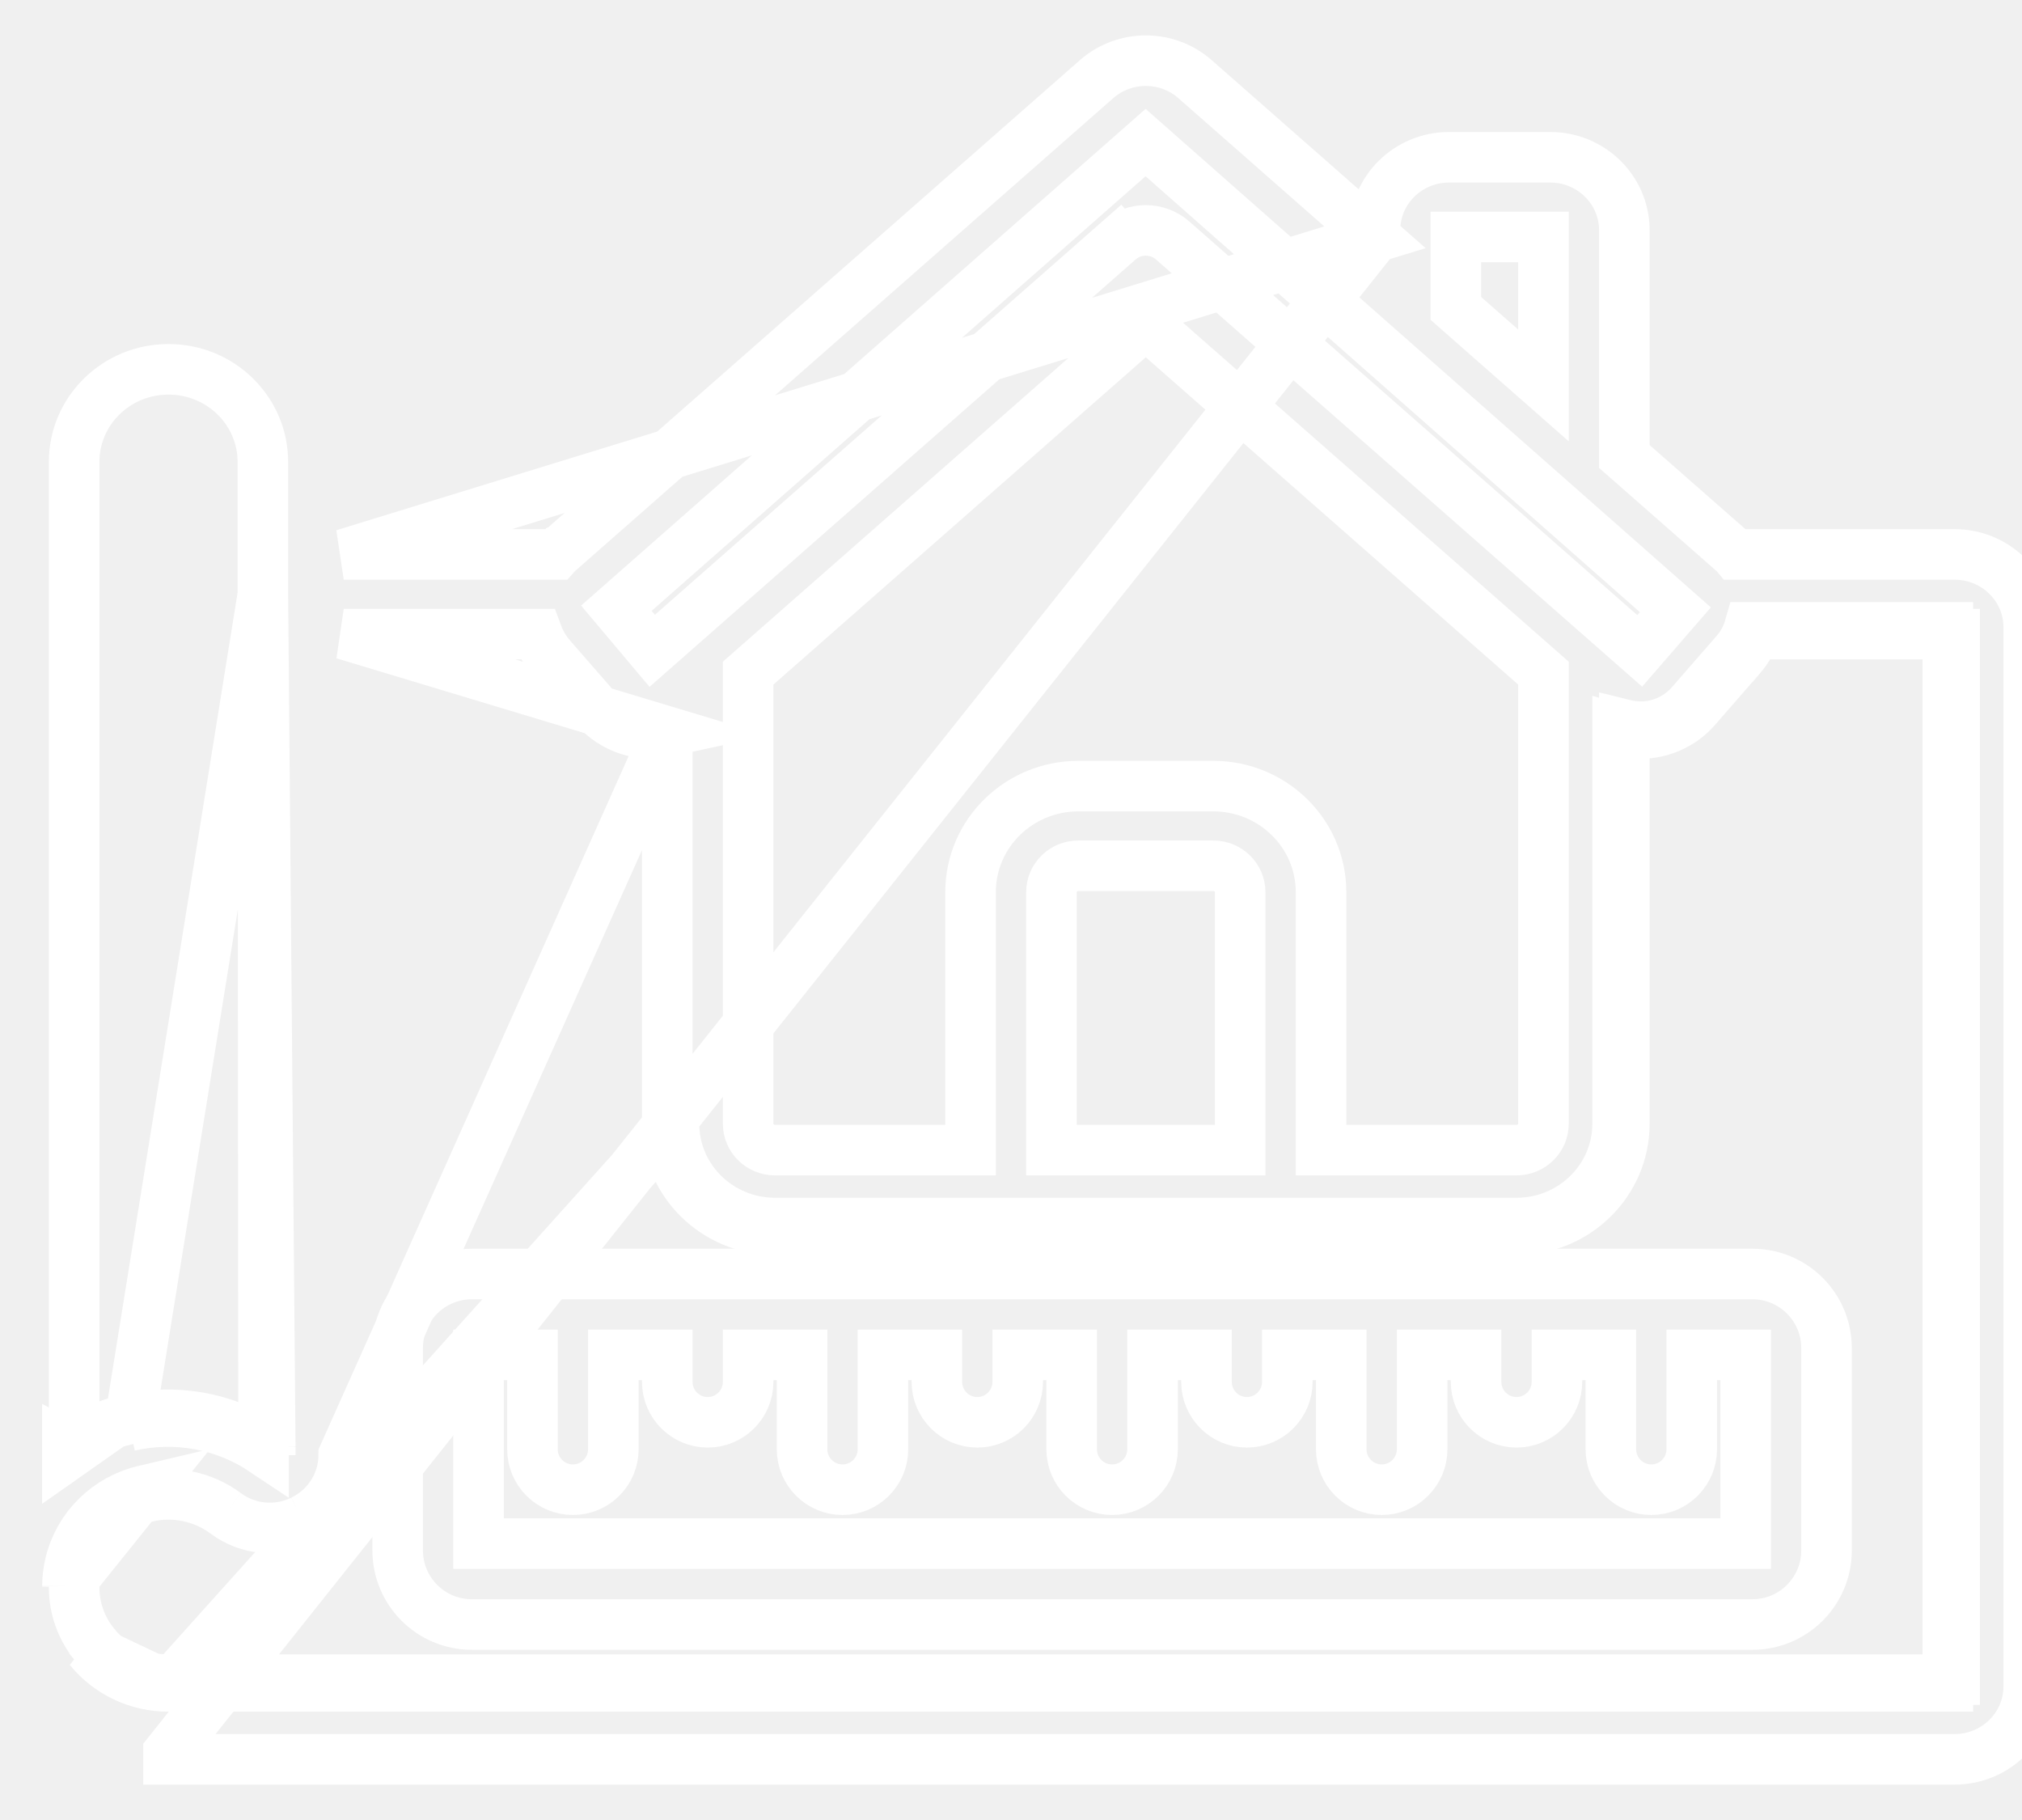
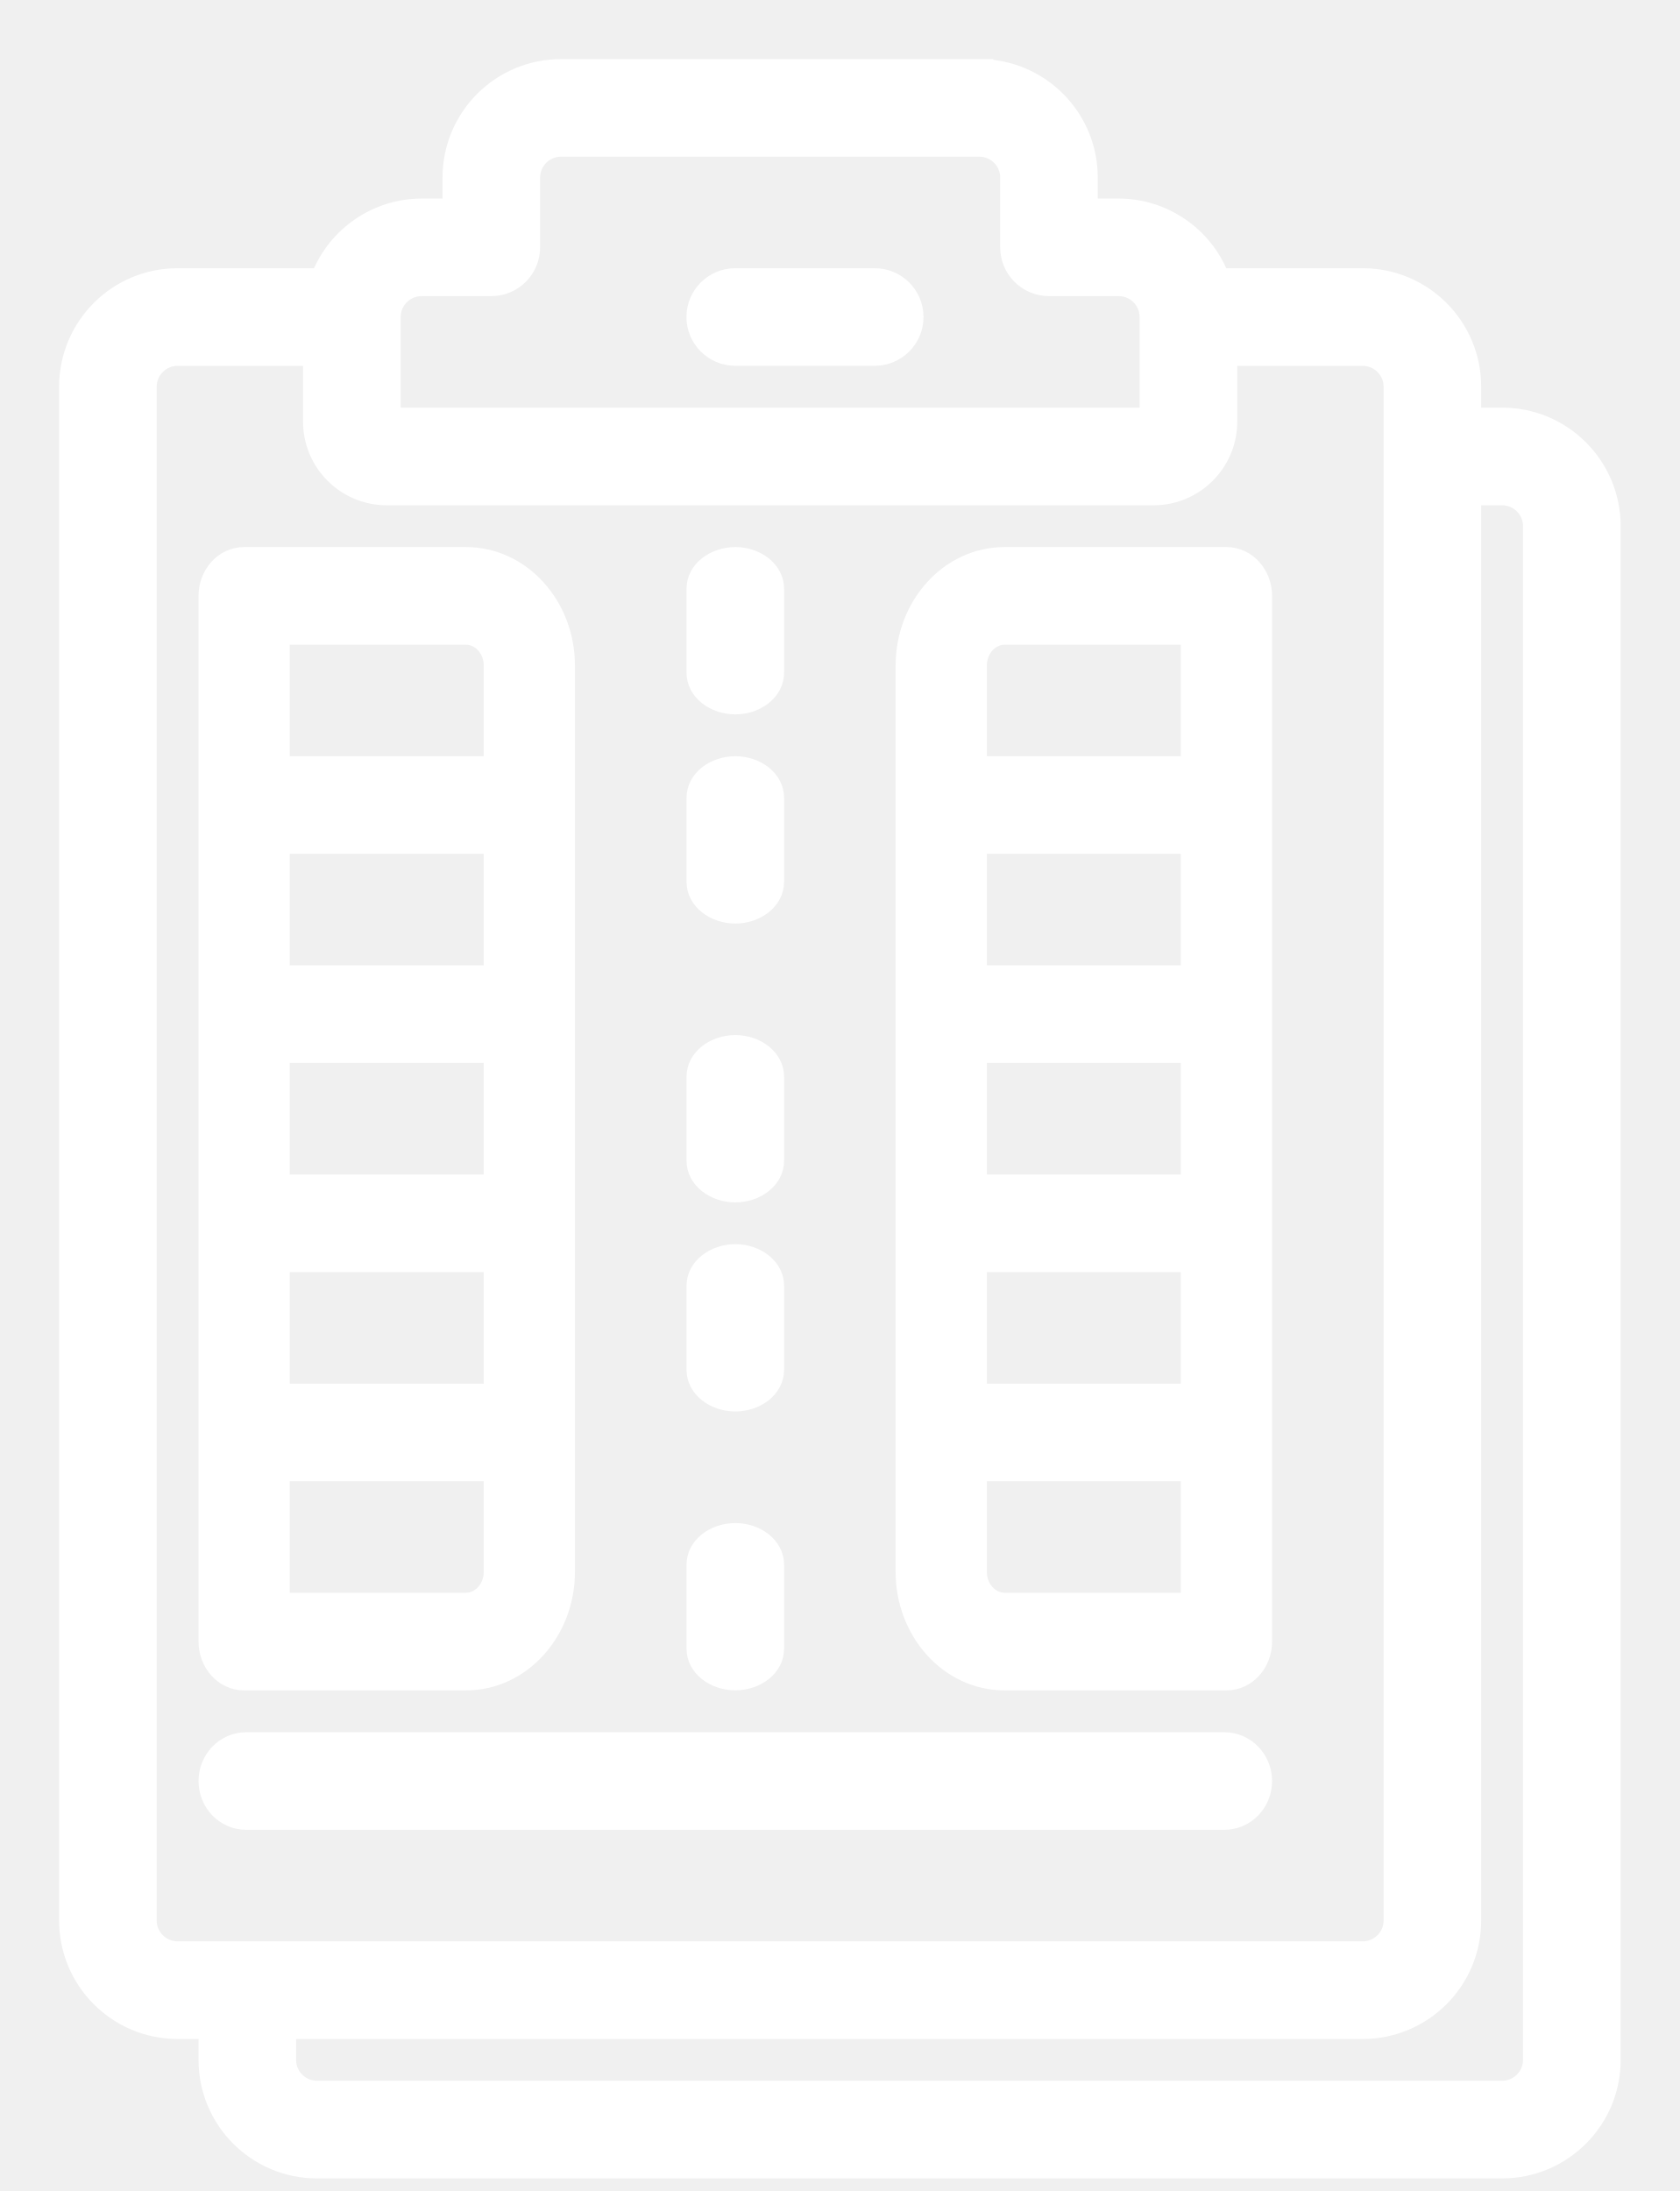
- <svg xmlns="http://www.w3.org/2000/svg" width="30" height="27" viewBox="0 0 30 27" fill="none">
-   <path d="M20.4 3.52V3.415C20.4 2.816 20.894 2.333 21.5 2.333H23C23.606 2.333 24.1 2.816 24.1 3.415V6.772L25.728 8.201L25.733 8.205L25.733 8.205C25.74 8.212 25.746 8.219 25.751 8.225H29C29.606 8.225 30.1 8.707 30.1 9.307V25.018C30.1 25.617 29.606 26.1 29 26.1H2.5H2.5V26L20.4 3.52ZM20.4 3.52L17.73 1.174L17.73 1.174C17.314 0.809 16.686 0.809 16.27 1.174L8.272 8.201L8.271 8.201C8.264 8.208 8.255 8.217 8.248 8.225H5.1L20.4 3.52ZM3.9 8.823L3.9 8.823L3.9 8.816V8.808V6.852C3.9 6.095 3.275 5.479 2.5 5.479C1.725 5.479 1.1 6.095 1.1 6.852V21.384C1.343 21.232 1.612 21.121 1.894 21.056M3.9 8.823L1.916 21.154M3.9 8.823L3.91 21.399M3.9 8.823L4.01 21.465M1.894 21.056L1.916 21.154M1.894 21.056C1.894 21.056 1.894 21.056 1.894 21.057L1.916 21.154M1.894 21.056C2.588 20.897 3.315 21.023 3.91 21.399M1.916 21.154C2.605 20.996 3.328 21.129 3.91 21.518L3.91 21.399M3.91 21.399C3.944 21.42 3.977 21.442 4.01 21.465M4.01 21.465L4.01 21.588L4.01 21.465ZM2.5 25.018H28.9V24.918M2.5 25.018L10 16.671C10 17.485 10.671 18.144 11.5 18.144H22.5C23.328 18.144 24 17.485 24 16.671V10.827C24.033 10.837 24.066 10.846 24.1 10.854M2.5 25.018C2.043 25.019 1.611 24.814 1.327 24.463L2.5 25.018ZM28.9 24.918H29V9.407H28.9M28.9 24.918V9.407M28.9 24.918H2.5H2.5C2.073 24.919 1.669 24.728 1.404 24.4L1.404 24.399C1.204 24.155 1.097 23.851 1.1 23.539V23.538V23.532M28.9 9.407V9.307H25.956C25.917 9.443 25.849 9.568 25.756 9.675L25.093 10.436C24.92 10.638 24.67 10.762 24.401 10.78H24.333C24.255 10.779 24.176 10.77 24.1 10.751V10.854M28.9 9.407H26.028C25.983 9.529 25.917 9.642 25.832 9.741L25.831 9.741L25.169 10.501C25.169 10.501 25.169 10.501 25.169 10.501C24.977 10.724 24.703 10.86 24.408 10.88L24.401 10.88V10.88H24.333H24.333C24.254 10.879 24.176 10.871 24.1 10.854M24.1 10.854V16.671C24.1 17.542 23.382 18.244 22.5 18.244H11.5C10.618 18.244 9.9 17.542 9.9 16.671V10.854M9.9 10.854L5.1 21.584C5.1 21.996 4.862 22.372 4.488 22.554M9.9 10.854C9.509 10.94 9.096 10.808 8.831 10.501C8.831 10.501 8.831 10.501 8.831 10.501L8.169 9.741L8.169 9.741C8.083 9.642 8.017 9.529 7.972 9.407H5.1L9.9 10.854ZM1.1 23.532C1.101 23.425 1.114 23.319 1.139 23.215M1.1 23.532C1.1 23.533 1.1 23.533 1.1 23.533L1 23.532M1.1 23.532V23.532H1M1.139 23.215C1.259 22.718 1.655 22.328 2.164 22.209L2.165 22.209C2.576 22.11 3.011 22.199 3.348 22.45M1.139 23.215C1.139 23.215 1.139 23.215 1.139 23.215L1.042 23.192M1.139 23.215C1.139 23.215 1.139 23.215 1.139 23.215L1.042 23.192M3.348 22.45C3.676 22.696 4.119 22.737 4.488 22.554M3.348 22.45C3.348 22.45 3.348 22.45 3.348 22.45L3.408 22.37L3.348 22.45C3.348 22.45 3.348 22.45 3.348 22.45ZM4.488 22.554C4.487 22.554 4.487 22.554 4.487 22.554L4.444 22.465L4.488 22.554C4.488 22.554 4.488 22.554 4.488 22.554ZM1.042 23.192C1.015 23.303 1.001 23.417 1 23.532M1.042 23.192C1.171 22.657 1.597 22.239 2.142 22.111L1 23.532M1 23.532V23.538V23.532ZM16.601 3.568L16.666 3.643L16.601 3.568L9.677 9.655L9.145 9.023L16.997 2.115L24.857 9.046L24.328 9.656L17.399 3.568C17.172 3.368 16.828 3.368 16.601 3.568ZM18.4 17.062H15.6V13.235C15.6 13.02 15.777 12.844 16 12.844H18C18.223 12.844 18.4 13.02 18.4 13.235V17.062ZM1.1 21.503C1.066 21.526 1.033 21.549 1 21.573V21.45L1.1 21.503ZM21.6 3.515H22.9V5.718L21.6 4.575V3.515ZM16 11.662C15.118 11.662 14.4 12.364 14.4 13.235V17.062H11.5C11.277 17.062 11.1 16.886 11.1 16.671V9.986L17 4.801L22.9 9.986V16.671C22.9 16.886 22.723 17.062 22.5 17.062H19.6V13.235C19.6 12.364 18.882 11.662 18 11.662H16Z" stroke="white" stroke-width="0.75" />
-   <path d="M7 18.9C6.392 18.9 5.9 19.392 5.9 20V23C5.9 23.608 6.392 24.1 7 24.1H26C26.608 24.1 27.1 23.608 27.1 23V20C27.1 19.392 26.608 18.9 26 18.9H7ZM7.1 22.9V20.1H7.9V21.5C7.9 21.831 8.169 22.1 8.5 22.1C8.831 22.1 9.1 21.831 9.1 21.5V20.1H9.9V20.5C9.9 20.831 10.169 21.1 10.5 21.1C10.831 21.1 11.1 20.831 11.1 20.5V20.1H11.9V21.5C11.9 21.831 12.169 22.1 12.5 22.1C12.831 22.1 13.1 21.831 13.1 21.5V20.1H13.9V20.5C13.9 20.831 14.169 21.1 14.5 21.1C14.831 21.1 15.1 20.831 15.1 20.5V20.1H15.9V21.5C15.9 21.831 16.169 22.1 16.5 22.1C16.831 22.1 17.1 21.831 17.1 21.5V20.1H17.9V20.5C17.9 20.831 18.169 21.1 18.5 21.1C18.831 21.1 19.1 20.831 19.1 20.5V20.1H19.9V21.5C19.9 21.831 20.169 22.1 20.5 22.1C20.831 22.1 21.1 21.831 21.1 21.5V20.1H21.9V20.5C21.9 20.831 22.169 21.1 22.5 21.1C22.831 21.1 23.1 20.831 23.1 20.5V20.1H23.9V21.5C23.9 21.831 24.169 22.1 24.5 22.1C24.831 22.1 25.1 21.831 25.1 21.5V20.1H25.9V22.9H7.1Z" stroke="white" stroke-width="0.75" />
+ <svg xmlns="http://www.w3.org/2000/svg" width="23" height="30" viewBox="0 0 23 30" fill="none">
+   <path d="M13.505 0.907V0.905H13.409H7.682C6.838 0.905 6.155 1.588 6.155 2.432V2.814L5.773 2.814L5.772 2.814C5.15 2.816 4.594 3.196 4.363 3.768H2.432C1.588 3.768 0.905 4.452 0.905 5.295V26.296C0.905 27.139 1.588 27.823 2.432 27.823H2.814V28.205C2.814 29.048 3.497 29.732 4.341 29.732H20.568C21.412 29.732 22.096 29.048 22.096 28.205V7.205C22.096 6.361 21.412 5.677 20.568 5.677H20.186V5.295C20.186 4.452 19.503 3.768 18.659 3.768H16.728C16.497 3.196 15.941 2.816 15.319 2.814H15.318H14.936V2.432C14.936 1.62 14.304 0.957 13.505 0.907ZM20.568 6.823C20.779 6.823 20.95 6.994 20.95 7.205V28.205C20.95 28.415 20.779 28.586 20.568 28.586H4.341C4.13 28.586 3.959 28.415 3.959 28.205V27.823H18.659C19.503 27.823 20.186 27.139 20.186 26.296V6.823H20.568ZM19.041 5.295V26.296C19.041 26.506 18.87 26.677 18.659 26.677H2.432C2.221 26.677 2.05 26.506 2.05 26.296V5.295C2.05 5.085 2.221 4.914 2.432 4.914H4.245V5.773C4.245 6.353 4.716 6.823 5.296 6.823H15.796C16.375 6.823 16.846 6.353 16.846 5.773V4.914H18.659C18.87 4.914 19.041 5.085 19.041 5.295ZM15.318 3.959C15.529 3.959 15.7 4.13 15.7 4.341V5.677H5.391V4.341C5.391 4.13 5.562 3.959 5.773 3.959H6.727C7.044 3.959 7.3 3.703 7.3 3.386V2.432C7.3 2.221 7.471 2.05 7.682 2.05H13.409C13.62 2.05 13.791 2.221 13.791 2.432V3.386C13.791 3.703 14.047 3.959 14.364 3.959H15.318Z" fill="white" stroke="white" stroke-width="0.191" />
+   <path d="M11.977 3.768H10.068C9.752 3.768 9.495 4.024 9.495 4.341C9.495 4.657 9.752 4.913 10.068 4.913H11.977C12.293 4.913 12.55 4.657 12.55 4.341C12.55 4.024 12.293 3.768 11.977 3.768Z" fill="white" stroke="white" stroke-width="0.191" />
+   <path d="M3.343 23.05H6.38C7.16 23.05 7.777 22.357 7.777 21.523V9.113C7.777 8.279 7.16 7.586 6.38 7.586H3.343C3.042 7.586 2.814 7.851 2.814 8.159V22.477C2.814 22.477 2.814 22.477 2.814 22.477C2.814 22.785 3.042 23.05 3.343 23.05ZM3.872 17.323H6.719V19.041H3.872V17.323ZM3.872 14.459H6.719V16.177H3.872V14.459ZM6.719 13.313H3.872V11.595H6.719V13.313ZM6.719 21.523C6.719 21.742 6.559 21.904 6.38 21.904H3.872V20.186H6.719V21.523ZM3.872 8.732H6.38C6.559 8.732 6.719 8.894 6.719 9.113V10.45H3.872V8.732Z" fill="white" stroke="white" stroke-width="0.191" />
+   <path d="M13.852 7.586V7.586H13.756C12.976 7.586 12.359 8.279 12.359 9.113V21.523C12.359 22.357 12.976 23.05 13.756 23.05H16.794C17.094 23.05 17.323 22.785 17.323 22.477V8.159C17.323 7.851 17.094 7.586 16.794 7.586H13.852ZM16.264 13.313H13.418V11.595H16.264V13.313ZM16.264 16.177H13.418V14.459H16.264V16.177ZM13.418 17.323H16.264V19.041H13.418V17.323ZM13.418 9.113C13.418 8.894 13.578 8.732 13.756 8.732H16.264V10.45H13.418V9.113ZM16.264 21.904H13.756C13.578 21.904 13.418 21.742 13.418 21.523V20.186H16.264V21.904Z" fill="white" stroke="white" stroke-width="0.191" />
+   <path d="M3.371 23.814C3.06 23.814 2.814 24.073 2.814 24.387C2.814 24.7 3.06 24.959 3.371 24.959H16.765C17.076 24.959 17.323 24.7 17.323 24.387C17.323 24.073 17.076 23.814 16.765 23.814H3.371Z" fill="white" stroke="white" stroke-width="0.191" />
+   <path d="M10.069 9.686C10.364 9.686 10.641 9.491 10.641 9.209V8.063C10.641 7.781 10.364 7.586 10.069 7.586C9.773 7.586 9.496 7.781 9.496 8.063V9.209C9.496 9.491 9.773 9.686 10.069 9.686Z" fill="white" stroke="white" stroke-width="0.191" />
+   <path d="M10.069 12.55C10.364 12.55 10.641 12.355 10.641 12.072V10.927C10.641 10.644 10.364 10.45 10.069 10.45C9.773 10.45 9.496 10.644 9.496 10.927V12.072C9.496 12.355 9.773 12.55 10.069 12.55Z" fill="white" stroke="white" stroke-width="0.191" />
+   <path d="M10.069 16.368C10.364 16.368 10.641 16.173 10.641 15.891V14.745C10.641 14.463 10.364 14.268 10.069 14.268C9.773 14.268 9.496 14.463 9.496 14.745V15.891C9.496 16.173 9.773 16.368 10.069 16.368Z" fill="white" stroke="white" stroke-width="0.191" />
+   <path d="M10.069 19.231C10.364 19.231 10.641 19.036 10.641 18.754V17.608C10.641 17.326 10.364 17.131 10.069 17.131C9.773 17.131 9.496 17.326 9.496 17.608V18.754C9.496 19.036 9.773 19.231 10.069 19.231Z" fill="white" stroke="white" stroke-width="0.191" />
+   <path d="M10.069 23.049C10.364 23.049 10.641 22.855 10.641 22.572V21.427C10.641 21.144 10.364 20.95 10.069 20.95C9.773 20.95 9.496 21.144 9.496 21.427V22.572C9.496 22.855 9.773 23.049 10.069 23.049Z" fill="white" stroke="white" stroke-width="0.191" />
</svg>
